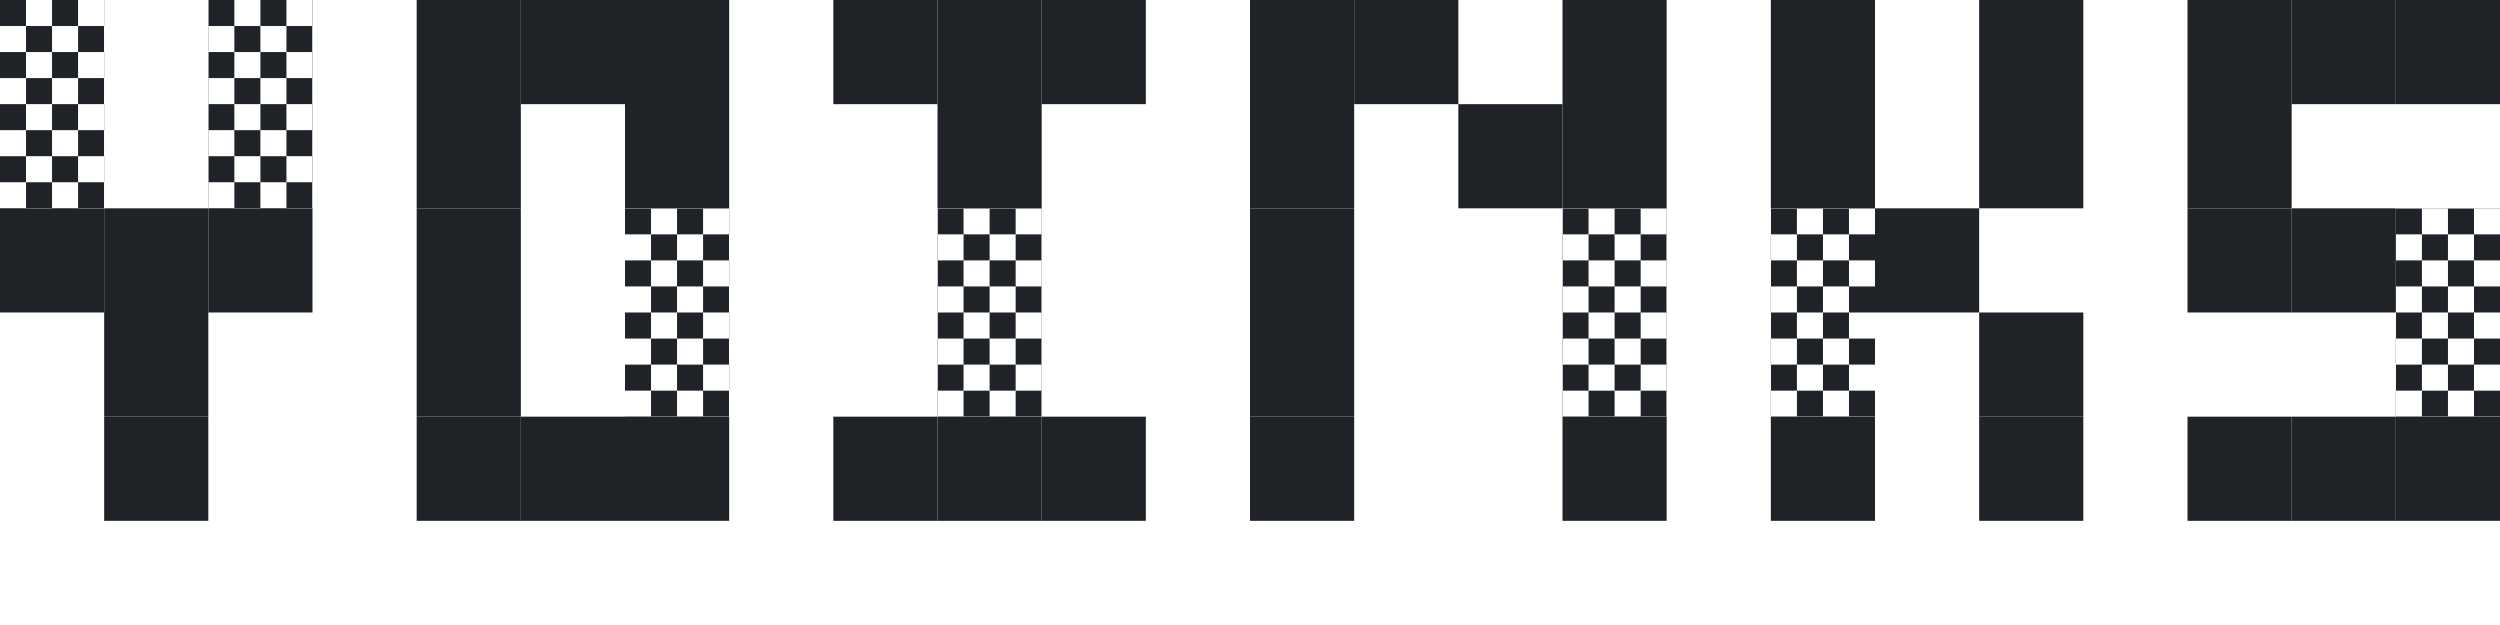
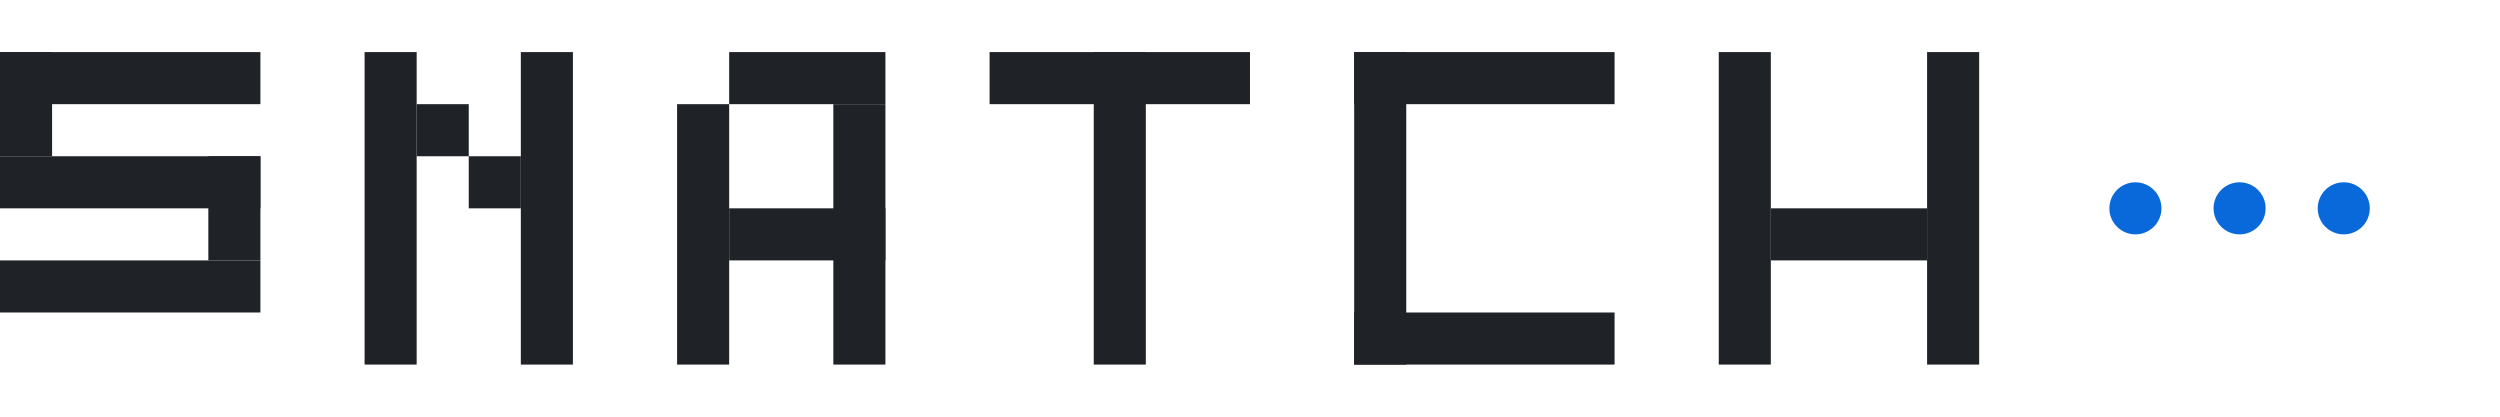
- <svg xmlns="http://www.w3.org/2000/svg" viewBox="0 0 240 60" width="240" height="60" role="img" aria-label="snatch">
-   <defs>
-     <pattern id="shade" width="5" height="5" patternUnits="userSpaceOnUse">
-       <rect width="2.5" height="2.5" fill="#1f2328" />
-       <rect x="2.5" y="2.5" width="2.5" height="2.5" fill="#1f2328" />
-     </pattern>
-   </defs>
-   <rect x="0" y="0" width="10" height="20" fill="url(#shade)" />
-   <rect x="20" y="0" width="10" height="20" fill="url(#shade)" />
-   <rect x="40" y="0" width="10" height="20" fill="#1f2328" />
-   <rect x="50" y="0" width="10" height="10" fill="#1f2328" />
-   <rect x="60" y="0" width="10" height="20" fill="#1f2328" />
-   <rect x="80" y="0" width="10" height="10" fill="#1f2328" />
-   <rect x="90" y="0" width="10" height="20" fill="#1f2328" />
-   <rect x="100" y="0" width="10" height="10" fill="#1f2328" />
-   <rect x="120" y="0" width="10" height="20" fill="#1f2328" />
-   <rect x="130" y="0" width="10" height="10" fill="#1f2328" />
-   <rect x="140" y="10" width="10" height="10" fill="#1f2328" />
-   <rect x="150" y="0" width="10" height="20" fill="#1f2328" />
-   <rect x="170" y="0" width="10" height="20" fill="#1f2328" />
-   <rect x="190" y="0" width="10" height="20" fill="#1f2328" />
-   <rect x="210" y="0" width="10" height="20" fill="#1f2328" />
-   <rect x="220" y="0" width="10" height="10" fill="#1f2328" />
-   <rect x="230" y="0" width="10" height="10" fill="#1f2328" />
-   <rect x="0" y="20" width="10" height="10" fill="#1f2328" />
-   <rect x="10" y="20" width="10" height="20" fill="#1f2328" />
-   <rect x="20" y="20" width="10" height="10" fill="#1f2328" />
-   <rect x="40" y="20" width="10" height="20" fill="#1f2328" />
-   <rect x="60" y="20" width="10" height="20" fill="url(#shade)" />
-   <rect x="90" y="20" width="10" height="20" fill="url(#shade)" />
-   <rect x="120" y="20" width="10" height="20" fill="#1f2328" />
-   <rect x="150" y="20" width="10" height="20" fill="url(#shade)" />
-   <rect x="170" y="20" width="10" height="20" fill="url(#shade)" />
-   <rect x="180" y="20" width="10" height="10" fill="#1f2328" />
-   <rect x="190" y="30" width="10" height="10" fill="#1f2328" />
-   <rect x="210" y="20" width="10" height="10" fill="#1f2328" />
-   <rect x="220" y="20" width="10" height="10" fill="#1f2328" />
-   <rect x="230" y="20" width="10" height="20" fill="url(#shade)" />
-   <rect x="10" y="40" width="10" height="10" fill="#1f2328" />
-   <rect x="40" y="40" width="10" height="10" fill="#1f2328" />
-   <rect x="50" y="40" width="10" height="10" fill="#1f2328" />
-   <rect x="60" y="40" width="10" height="10" fill="#1f2328" />
-   <rect x="80" y="40" width="10" height="10" fill="#1f2328" />
-   <rect x="90" y="40" width="10" height="10" fill="#1f2328" />
-   <rect x="100" y="40" width="10" height="10" fill="#1f2328" />
-   <rect x="120" y="40" width="10" height="10" fill="#1f2328" />
-   <rect x="150" y="40" width="10" height="10" fill="#1f2328" />
-   <rect x="170" y="40" width="10" height="10" fill="#1f2328" />
-   <rect x="190" y="40" width="10" height="10" fill="#1f2328" />
-   <rect x="210" y="40" width="10" height="10" fill="#1f2328" />
-   <rect x="220" y="40" width="10" height="10" fill="#1f2328" />
-   <rect x="230" y="40" width="10" height="10" fill="#1f2328" />
+ <svg xmlns="http://www.w3.org/2000/svg" viewBox="0 0 480 80" width="480" height="80" role="img" aria-label="SNATCH">
+   <style>
+     .letter { fill: #1f2328; }
+     .dot { fill: #0969da; }
+   </style>
+   <rect x="0" y="10" width="50" height="10" class="letter" />
+   <rect x="0" y="10" width="10" height="20" class="letter" />
+   <rect x="0" y="30" width="50" height="10" class="letter" />
+   <rect x="40" y="30" width="10" height="20" class="letter" />
+   <rect x="0" y="50" width="50" height="10" class="letter" />
+   <rect x="70" y="10" width="10" height="60" class="letter" />
+   <rect x="80" y="20" width="10" height="10" class="letter" />
+   <rect x="90" y="30" width="10" height="10" class="letter" />
+   <rect x="100" y="10" width="10" height="60" class="letter" />
+   <rect x="130" y="20" width="10" height="50" class="letter" />
+   <rect x="140" y="10" width="30" height="10" class="letter" />
+   <rect x="160" y="20" width="10" height="50" class="letter" />
+   <rect x="140" y="40" width="30" height="10" class="letter" />
+   <rect x="190" y="10" width="50" height="10" class="letter" />
+   <rect x="210" y="10" width="10" height="60" class="letter" />
+   <rect x="260" y="10" width="50" height="10" class="letter" />
+   <rect x="260" y="10" width="10" height="60" class="letter" />
+   <rect x="260" y="60" width="50" height="10" class="letter" />
+   <rect x="330" y="10" width="10" height="60" class="letter" />
+   <rect x="340" y="40" width="30" height="10" class="letter" />
+   <rect x="370" y="10" width="10" height="60" class="letter" />
+   <circle cx="410" cy="40" r="5" class="dot" />
+   <circle cx="430" cy="40" r="5" class="dot" />
+   <circle cx="450" cy="40" r="5" class="dot" />
</svg>
